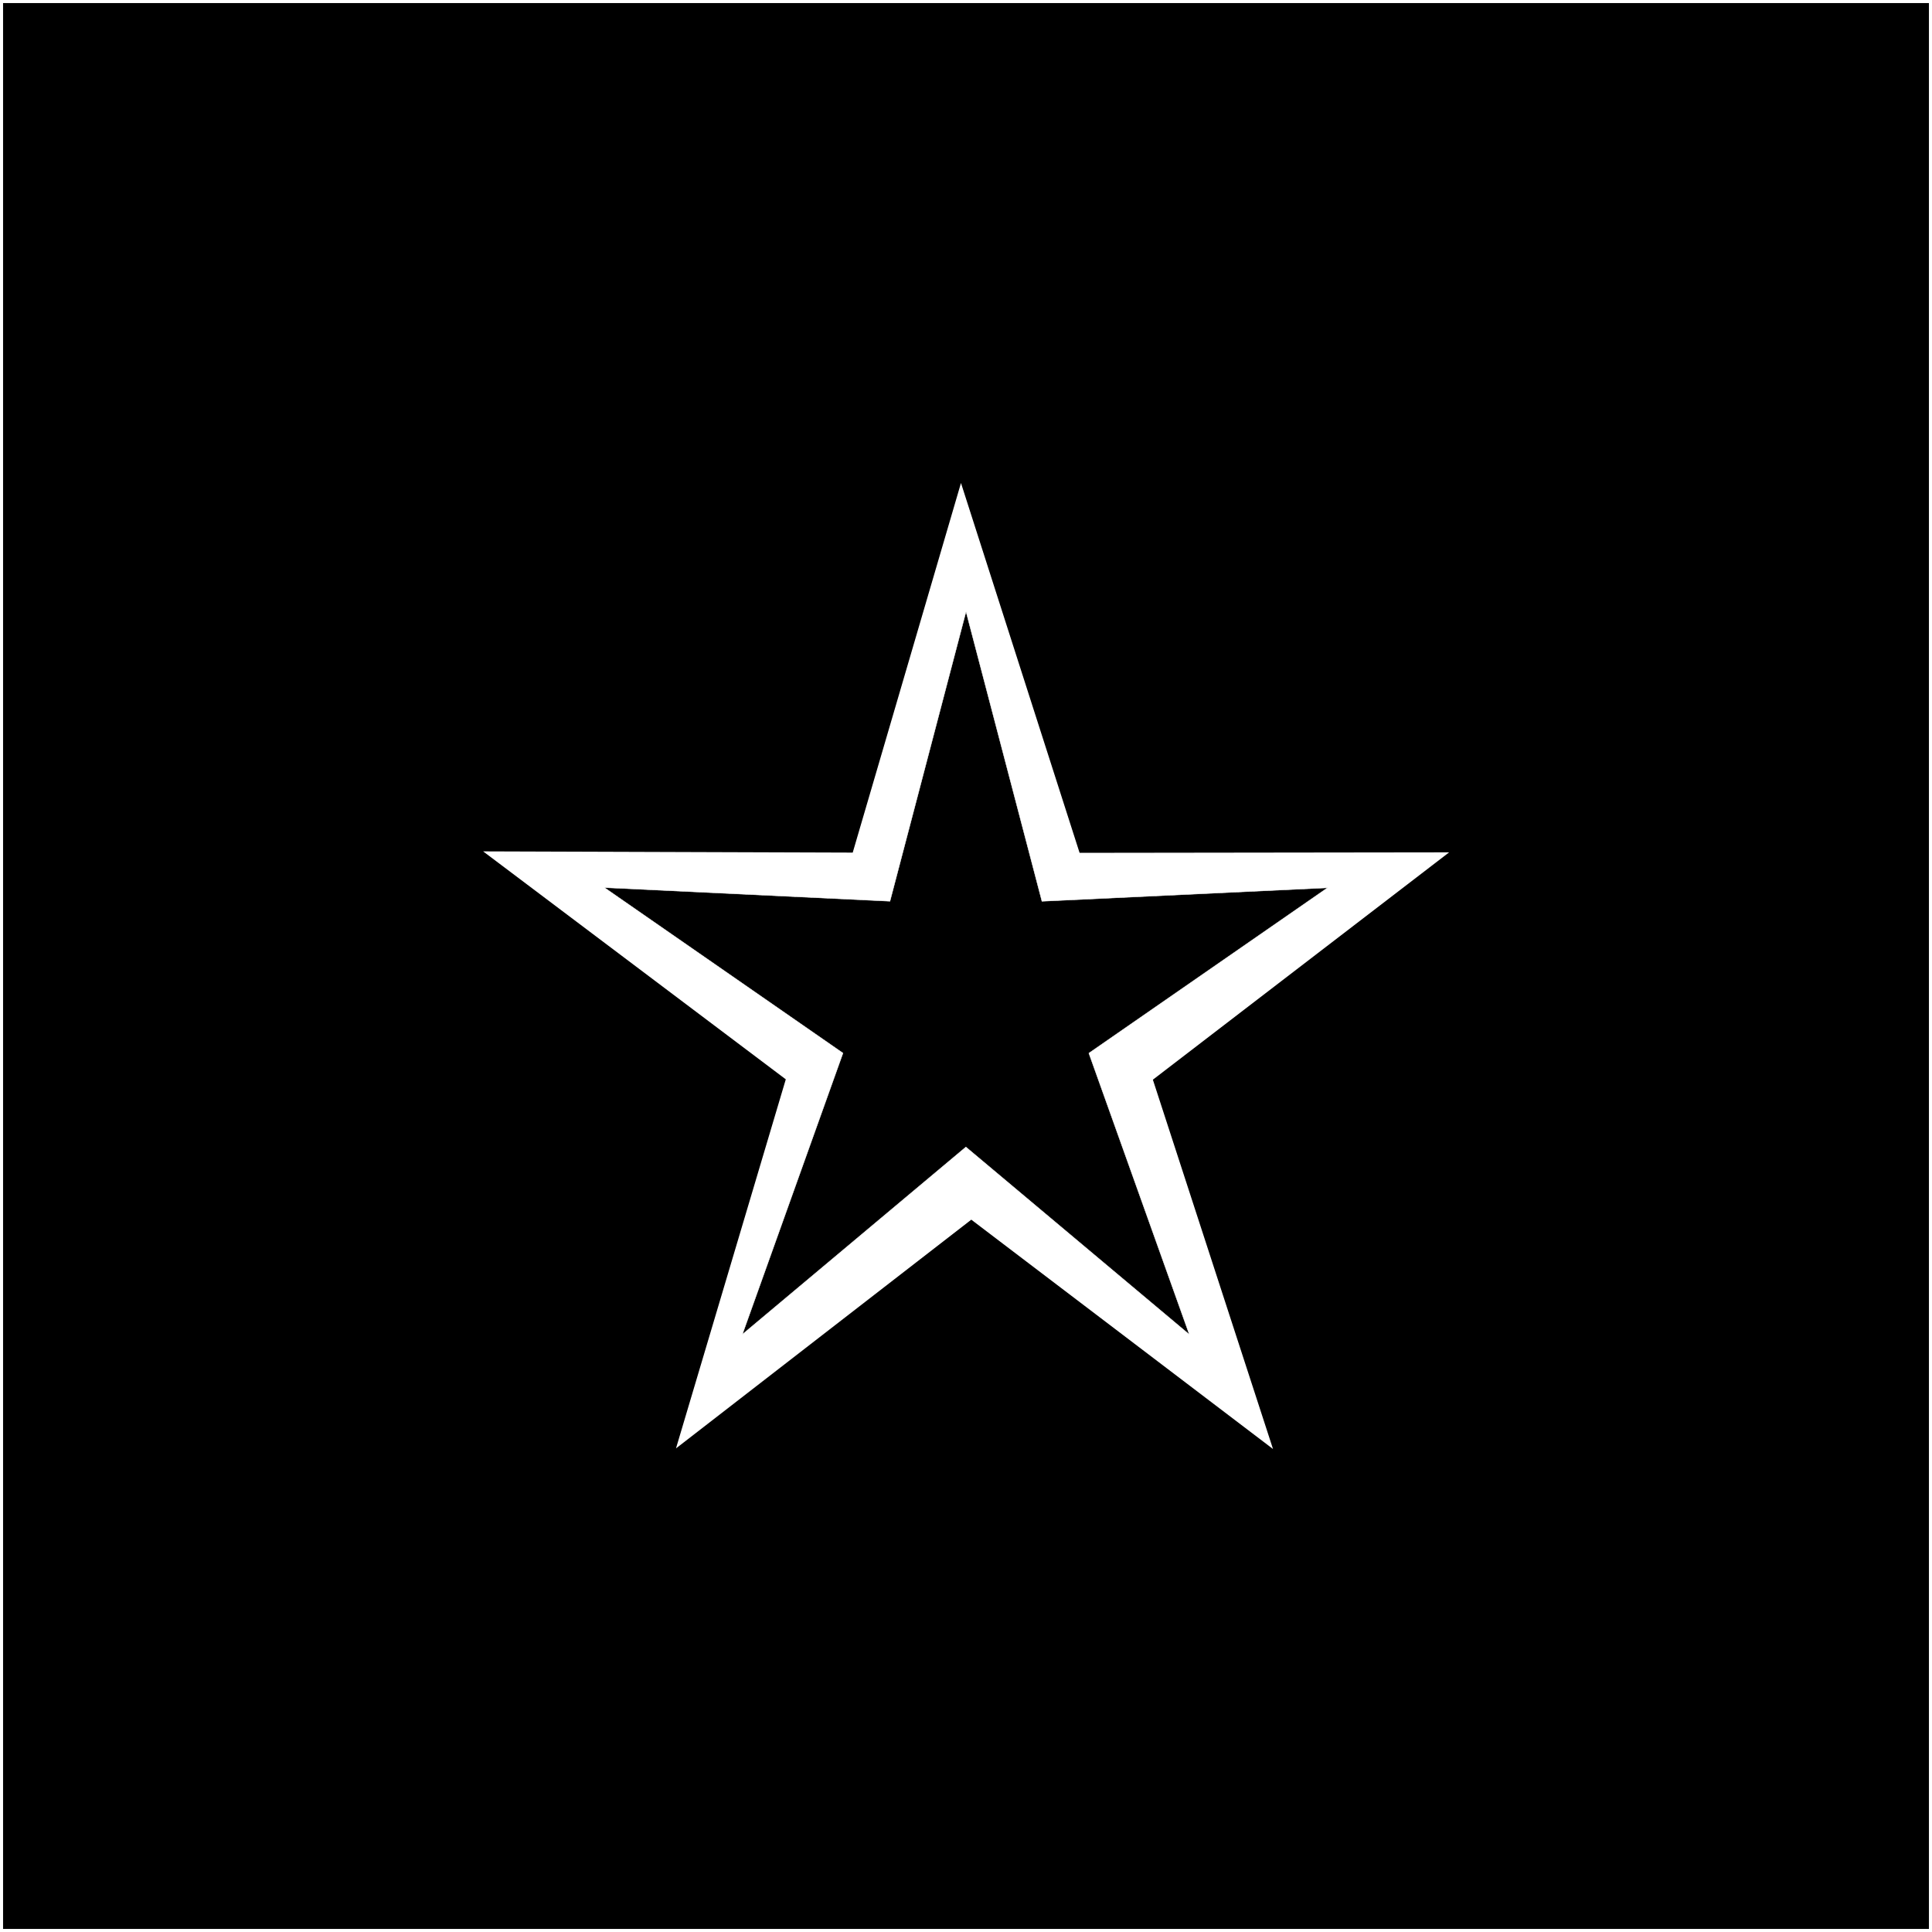
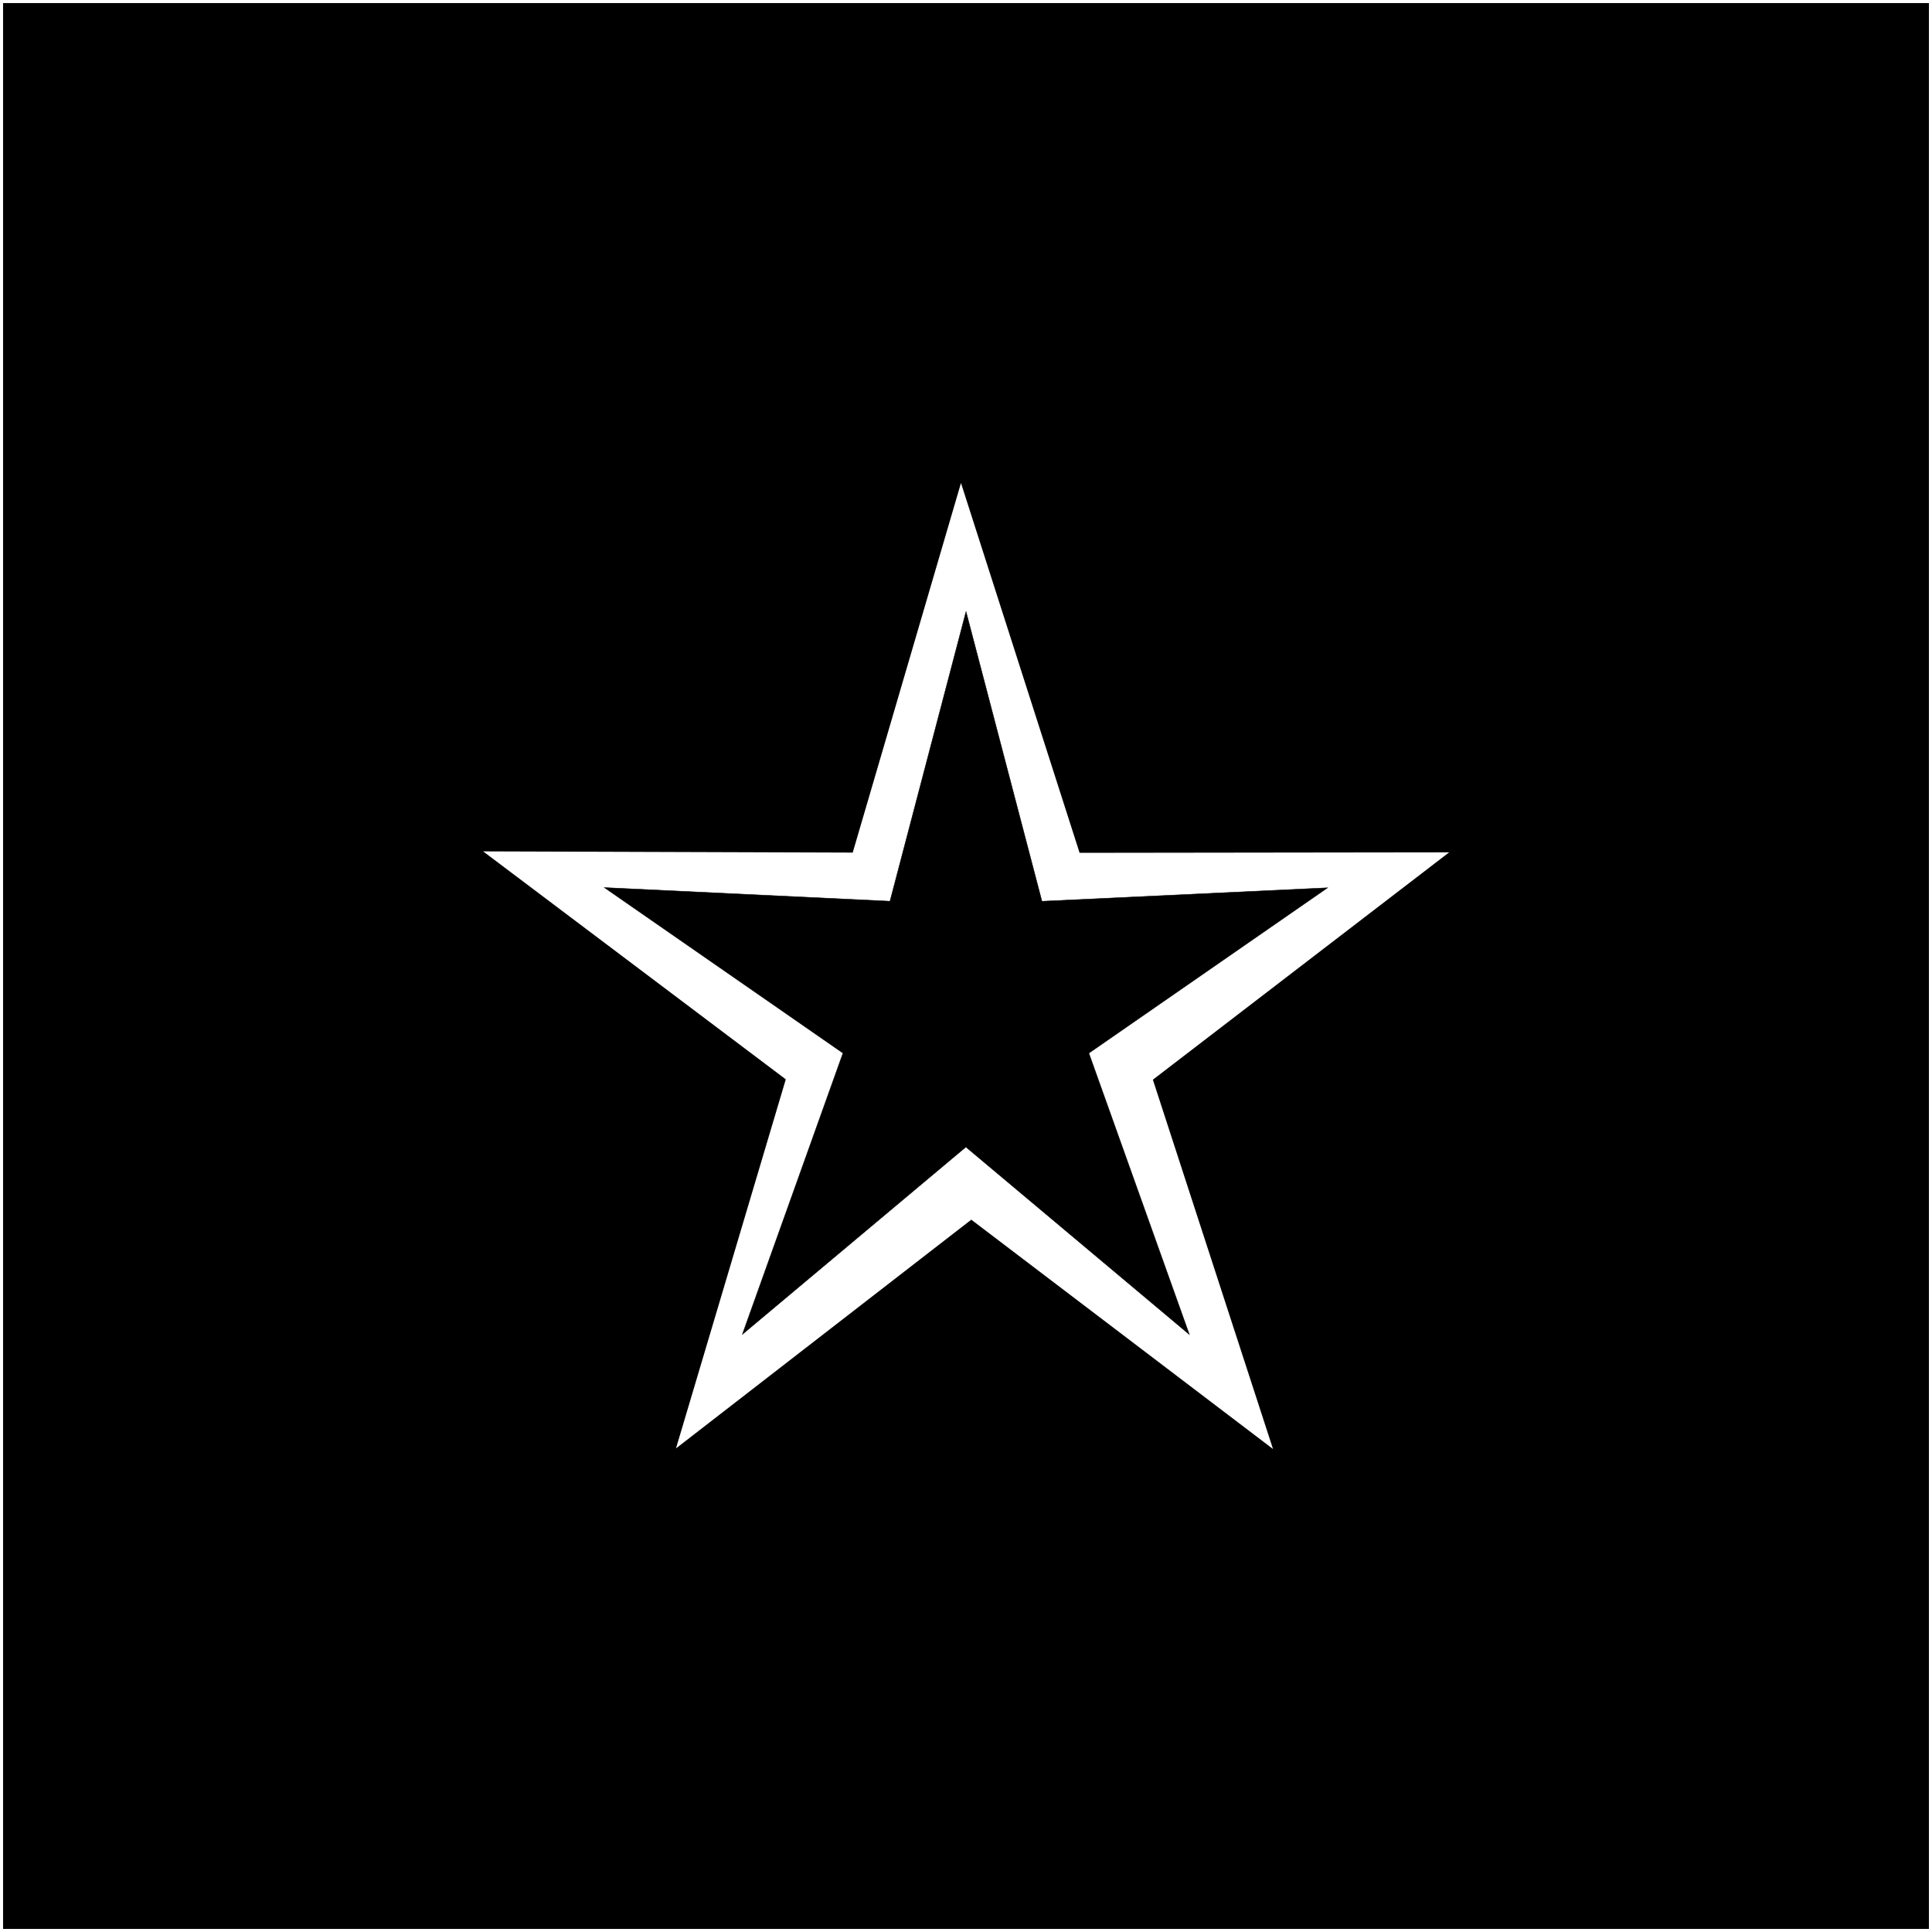
<svg xmlns="http://www.w3.org/2000/svg" width="1080" height="1080" viewBox="0 0 1080 1080" version="1.1" id="svg1">
  <defs id="defs1" />
  <g id="layer1" style="display:inline">
    <rect style="display:inline;fill:#000000;stroke:#ffffff;stroke-width:1.713" id="rect4" width="1078.287" height="1078.287" x="0.856" y="0.856" />
  </g>
  <g id="layer2">
-     <g id="layer3">
-       <path style="fill:#ffffff;stroke:#ffffff" id="path7" d="M 462,612 178.511,420.522 -90.276,632.143 4.228,303.359 -280.095,113.121 61.8,101.4 154.866,-227.794 271.665,93.746 613.506,80.53 343.796,290.974 Z" transform="matrix(0.6017318,0.02366392,-0.01308325,0.6321408,441.0384,411.3633)" />
-       <path style="fill:#000000;stroke:#ffffff" id="path8" d="M 814,878 205.745,527.743 -270.786,1043.08 -125.634,356.36 -763.005,62.4 -65.04,-11.76 17.574,-708.774 303.787,-67.887 992.217,-204.706 471.142,265.544 Z" transform="matrix(0.2250897,0.03606447,-0.03431589,0.2365593,511.7385,508.9232)" />
-     </g>
+     <path style="fill:#ffffff;stroke:#ffffff" id="path7" d="M 462,612 178.511,420.522 -90.276,632.143 4.228,303.359 -280.095,113.121 61.8,101.4 154.866,-227.794 271.665,93.746 613.506,80.53 343.796,290.974 Z" transform="matrix(0.6017318,0.02366392,-0.01308325,0.6321408,441.0384,411.3633)" />
+     <path style="fill:#000000;stroke:#000000" id="path8" d="M 814,878 205.745,527.743 -270.786,1043.08 -125.634,356.36 -763.005,62.4 -65.04,-11.76 17.574,-708.774 303.787,-67.887 992.217,-204.706 471.142,265.544 Z" transform="matrix(0.2250897,0.03606447,-0.03431589,0.2365593,511.7385,508.9232)" />
  </g>
</svg>
